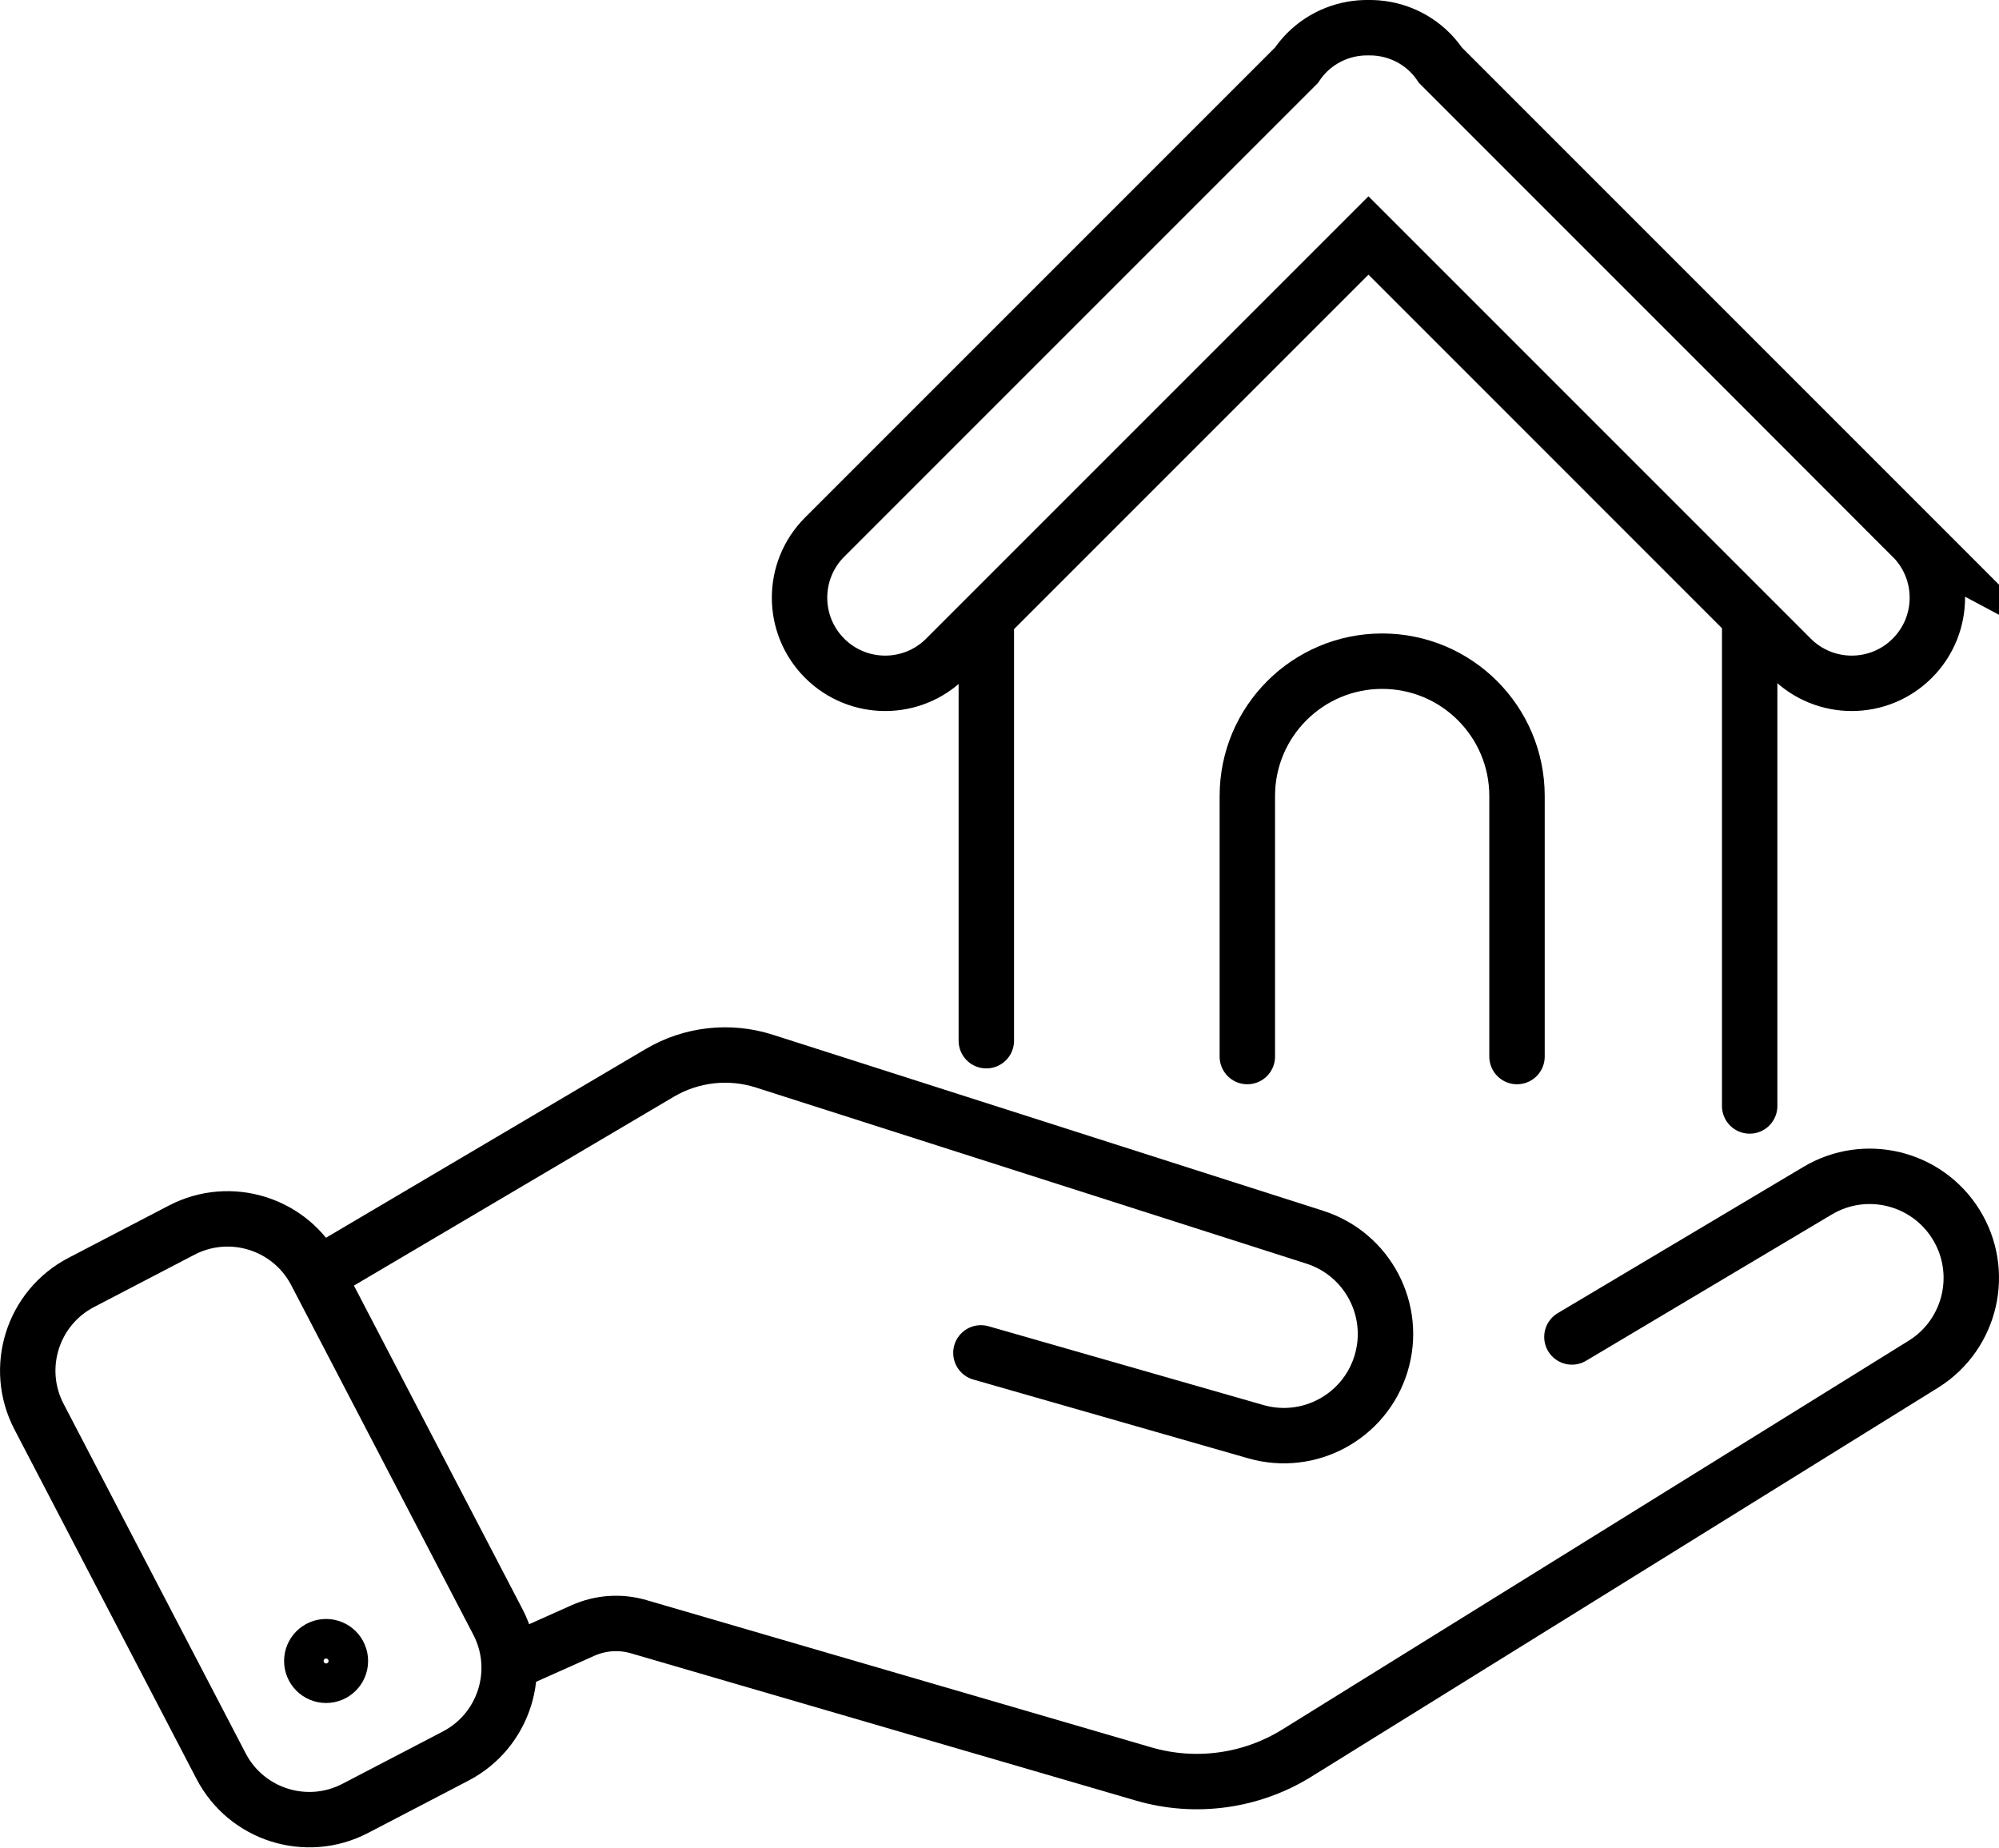
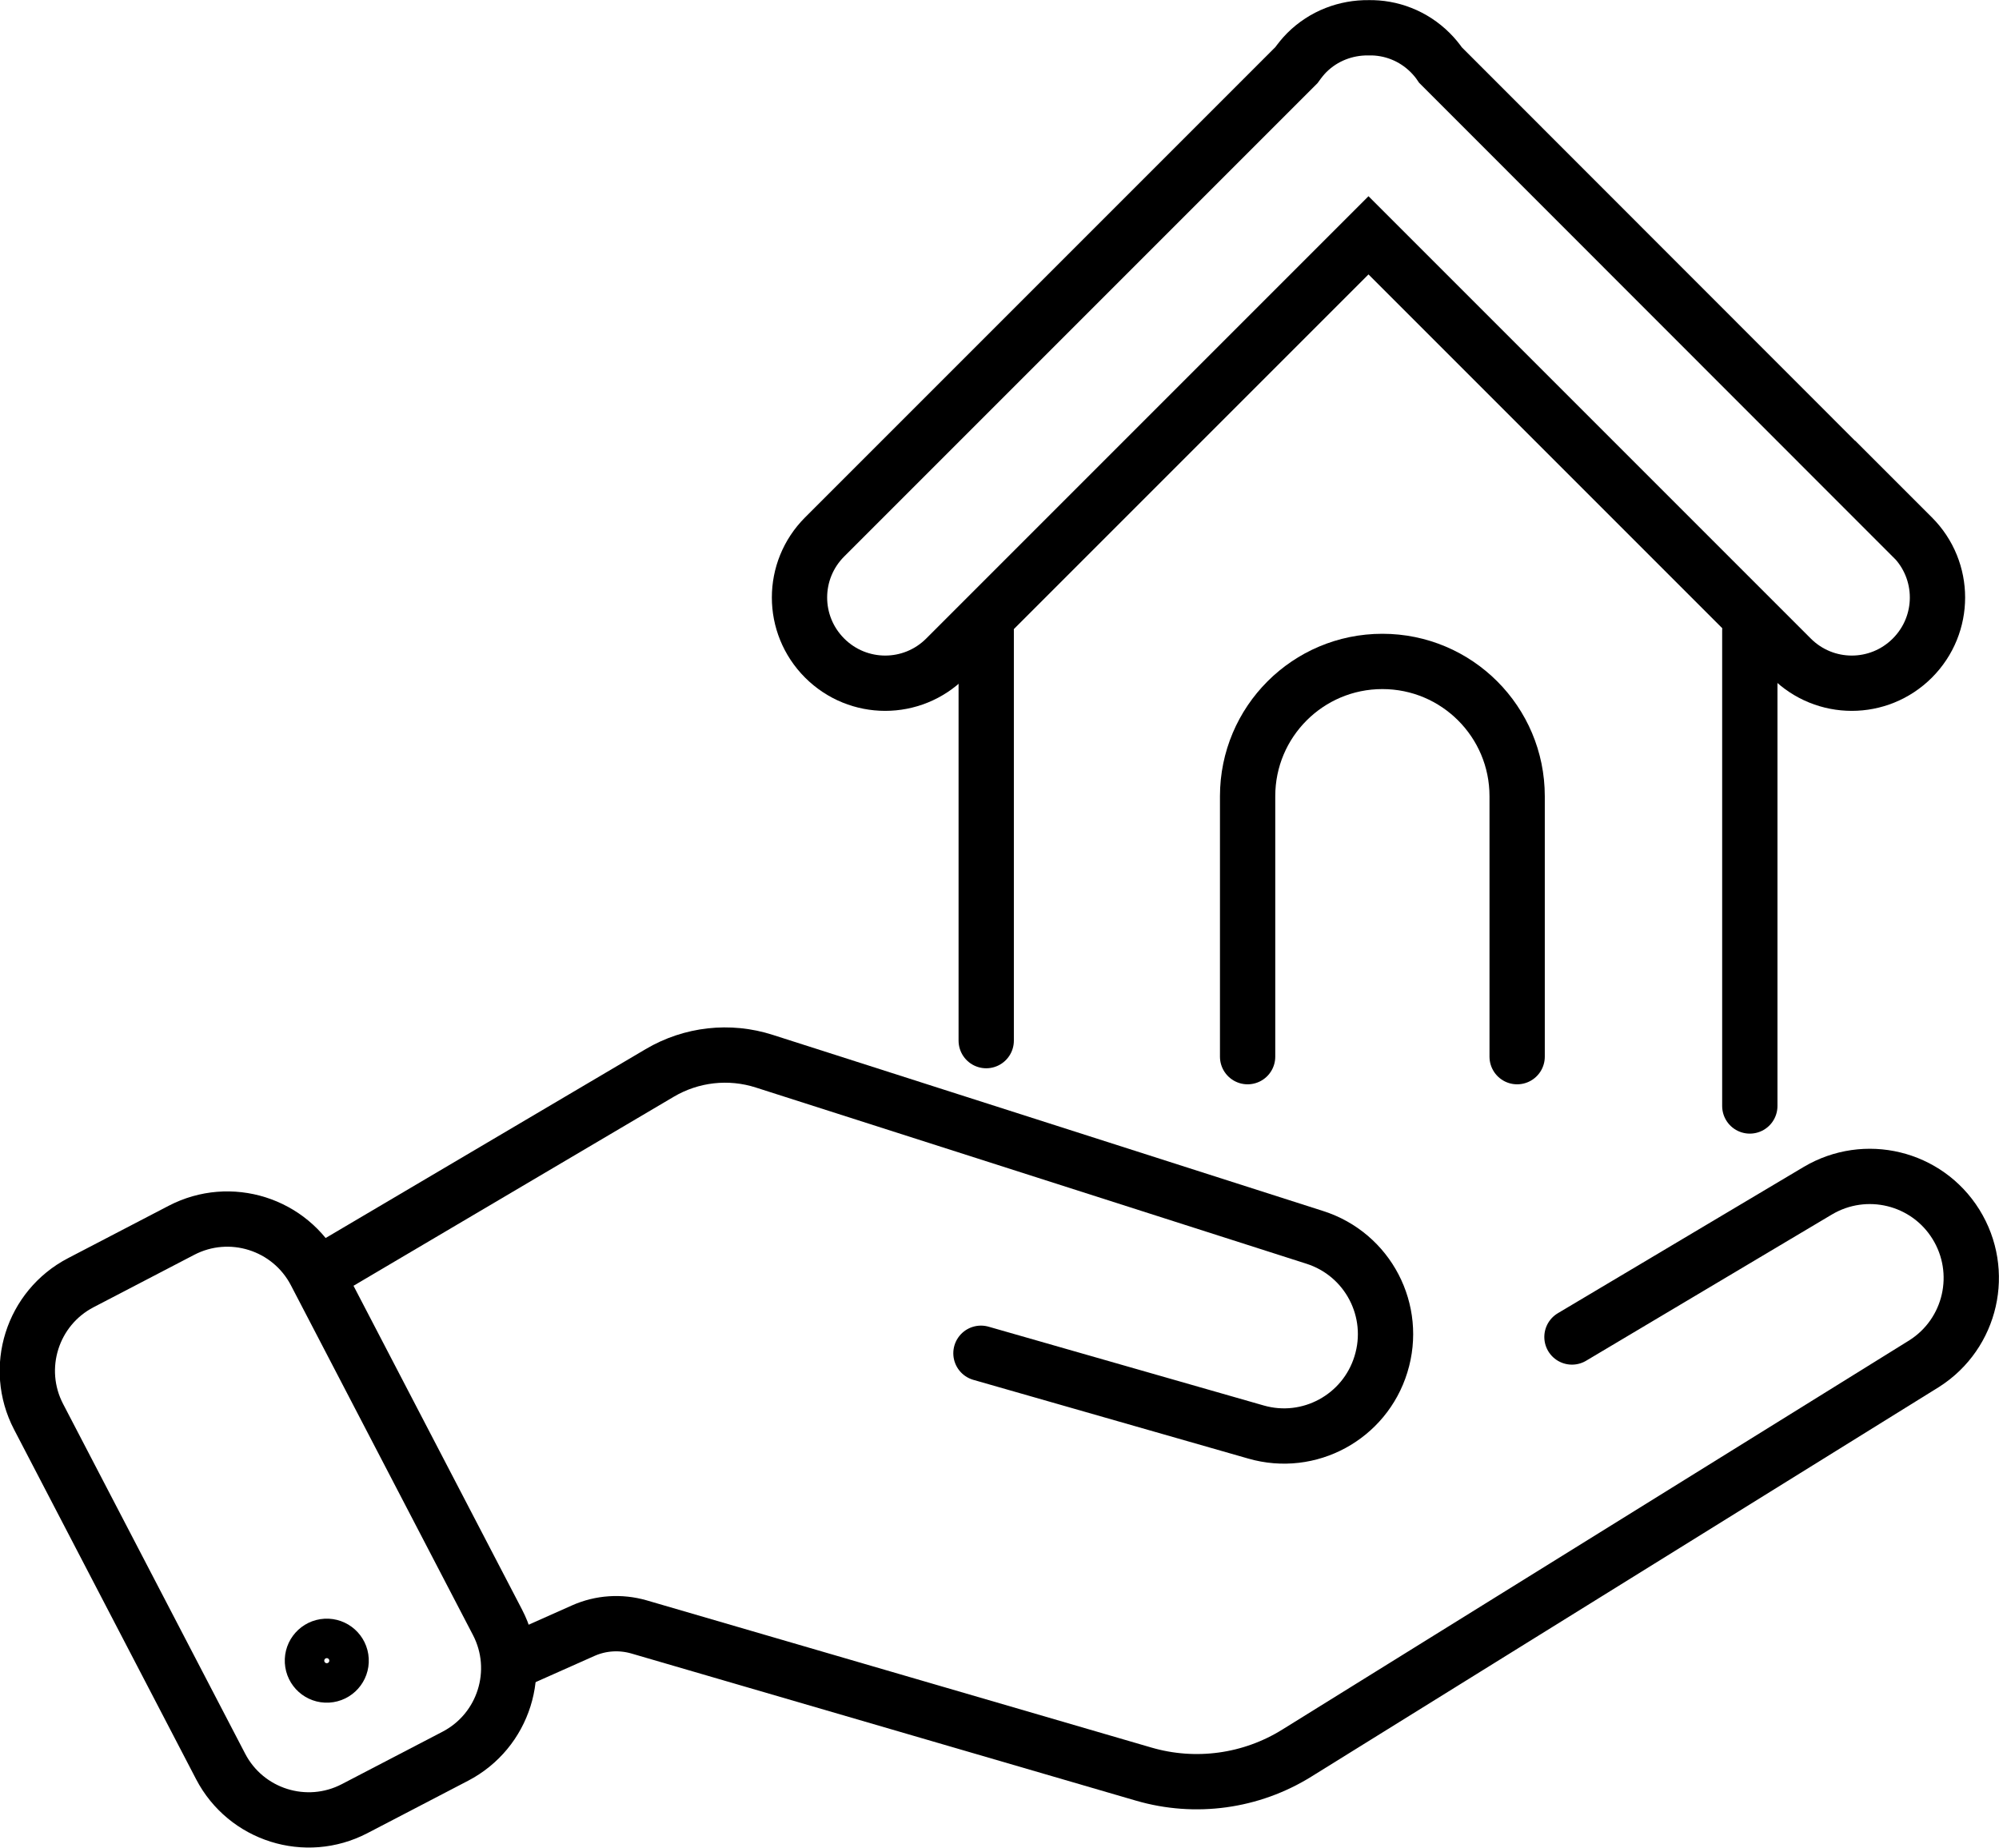
- <svg xmlns="http://www.w3.org/2000/svg" id="Layer_2" data-name="Layer 2" viewBox="0 0 835.11 771.71">
+ <svg xmlns="http://www.w3.org/2000/svg" id="Layer_2" version="1.1" viewBox="0 0 835.1 771.7">
  <defs>
    <style>
-       .cls-1 {
-         stroke-width: 16.52px;
+       .st0 {
+         stroke-width: 16.5px;
      }

-       .cls-1, .cls-2 {
+       .st0, .st1, .st2 {
        fill: none;
        stroke: #000;
        stroke-linecap: round;
+       }
+ 
+       .st0, .st2 {
        stroke-miterlimit: 10;
      }

-       .cls-2 {
-         stroke-width: 23.15px;
+       .st1 {
+         stroke-miterlimit: 10;
+         stroke-width: 23.1px;
+       }
+ 
+       .st2 {
+         stroke-width: 23.1px;
      }
    </style>
  </defs>
-   <g id="Real_Estate_Service_Icons" data-name="Real Estate Service Icons">
+   <g id="Real_Estate_Service_Icons">
    <g id="Move">
-       <rect id="we_help_you_navigate_the_real_estate_market_in_niagara" data-name="we help you navigate the real estate market in niagara" class="cls-2" x="-11.73" y="569.45" width="247.73" height="130.39" rx="41.55" ry="41.55" transform="translate(623.17 241.96) rotate(62.48)" />
-       <path id="we_help_you_navigate_the_real_estate_market_in_niagara-2" data-name="we help you navigate the real estate market in niagara" class="cls-2" d="M132.63,532.59l142.98-84.41c13.2-7.79,29.1-9.58,43.7-4.91l229.97,73.56c22.17,7.09,34.49,30.71,27.63,52.95h0c-6.81,22.08-30.04,34.65-52.25,28.29l-114.87-32.92" />
-       <path id="we_help_you_navigate_the_real_estate_market_in_niagara-3" data-name="we help you navigate the real estate market in niagara" class="cls-2" d="M656.69,558.49l102.68-61.12c19.86-11.82,45.52-5.58,57.74,14.03h0c12.31,19.75,6.41,45.73-13.22,58.24l-262.08,162.66c-19.14,11.88-42.43,15.06-64.05,8.75l-210.94-61.52c-7.7-2.25-15.95-1.68-23.28,1.59l-27.35,12.22" />
-       <circle id="we_help_you_navigate_the_real_estate_market_in_niagara-4" data-name="we help you navigate the real estate market in niagara" class="cls-1" cx="136.23" cy="693.85" r="9.29" />
-       <path id="we_help_you_navigate_the_real_estate_market_in_niagara-5" data-name="we help you navigate the real estate market in niagara" class="cls-2" d="M798.9,224.39L601.77,27.25c-1.25-1.84-2.65-3.61-4.29-5.25-7.11-7.11-16.46-10.56-25.78-10.43-9.32-.13-18.67,3.32-25.78,10.43-1.63,1.63-3.04,3.41-4.29,5.25l-197.13,197.13c-13.97,13.97-13.97,36.62,0,50.59h0c13.97,13.97,36.62,13.97,50.59,0l176.6-176.6,176.6,176.6c13.97,13.97,36.62,13.97,50.59,0h0c13.97-13.97,13.97-36.62,0-50.59Z" />
-       <line id="we_help_you_navigate_the_real_estate_market_in_niagara-6" data-name="we help you navigate the real estate market in niagara" class="cls-2" x1="412.05" y1="263.36" x2="412.05" y2="434.74" />
-       <line id="we_help_you_navigate_the_real_estate_market_in_niagara-7" data-name="we help you navigate the real estate market in niagara" class="cls-2" x1="730.95" y1="263.36" x2="730.95" y2="462" />
-       <path id="we_help_you_navigate_the_real_estate_market_in_niagara-8" data-name="we help you navigate the real estate market in niagara" class="cls-2" d="M633.75,441.36v-108.83c0-31.11-25.22-56.33-56.33-56.33h0c-31.11,0-56.33,25.22-56.33,56.33v108.83" />
+       <rect id="we_help_you_navigate_the_real_estate_market_in_niagara" class="st1" x="47" y="510.8" width="130.4" height="247.7" rx="41.5" ry="41.5" transform="translate(-280.6 123.6) rotate(-27.5)" />
+       <path id="we_help_you_navigate_the_real_estate_market_in_niagara-2" class="st2" d="M132.6,532.6l143-84.4c13.2-7.8,29.1-9.6,43.7-4.9l230,73.6c22.2,7.1,34.5,30.7,27.6,53h0c-6.8,22.1-30,34.7-52.2,28.3l-114.9-32.9" />
+       <path id="we_help_you_navigate_the_real_estate_market_in_niagara-3" class="st2" d="M656.7,558.5l102.7-61.1c19.9-11.8,45.5-5.6,57.7,14h0c12.3,19.8,6.4,45.7-13.2,58.2l-262.1,162.7c-19.1,11.9-42.4,15.1-64,8.8l-210.9-61.5c-7.7-2.2-15.9-1.7-23.3,1.6l-27.4,12.2" />
+       <circle id="we_help_you_navigate_the_real_estate_market_in_niagara-4" class="st0" cx="136.2" cy="693.8" r="9.3" transform="translate(-38.2 8.6) rotate(-3.2)" />
+       <path id="we_help_you_navigate_the_real_estate_market_in_niagara-5" class="st2" d="M786.5,212L601.8,27.2c-1.2-1.8-2.7-3.6-4.3-5.2-7.1-7.1-16.5-10.6-25.8-10.4-9.3-.1-18.7,3.3-25.8,10.4-1.6,1.6-3,3.4-4.3,5.2l-197.1,197.1c-14,14-14,36.6,0,50.6h0c14,14,36.6,14,50.6,0l176.6-176.6,176.6,176.6c14,14,36.6,14,50.6,0h0c14-14,14-36.6,0-50.6l-12.4-12.4Z" />
+       <line id="we_help_you_navigate_the_real_estate_market_in_niagara-6" class="st2" x1="412" y1="263.4" x2="412" y2="434.7" />
+       <line id="we_help_you_navigate_the_real_estate_market_in_niagara-7" class="st2" x1="731" y1="263.4" x2="731" y2="462" />
+       <path id="we_help_you_navigate_the_real_estate_market_in_niagara-8" class="st2" d="M633.8,441.4v-108.8c0-31.1-25.2-56.3-56.3-56.3h0c-31.1,0-56.3,25.2-56.3,56.3v108.8" />
    </g>
  </g>
</svg>
